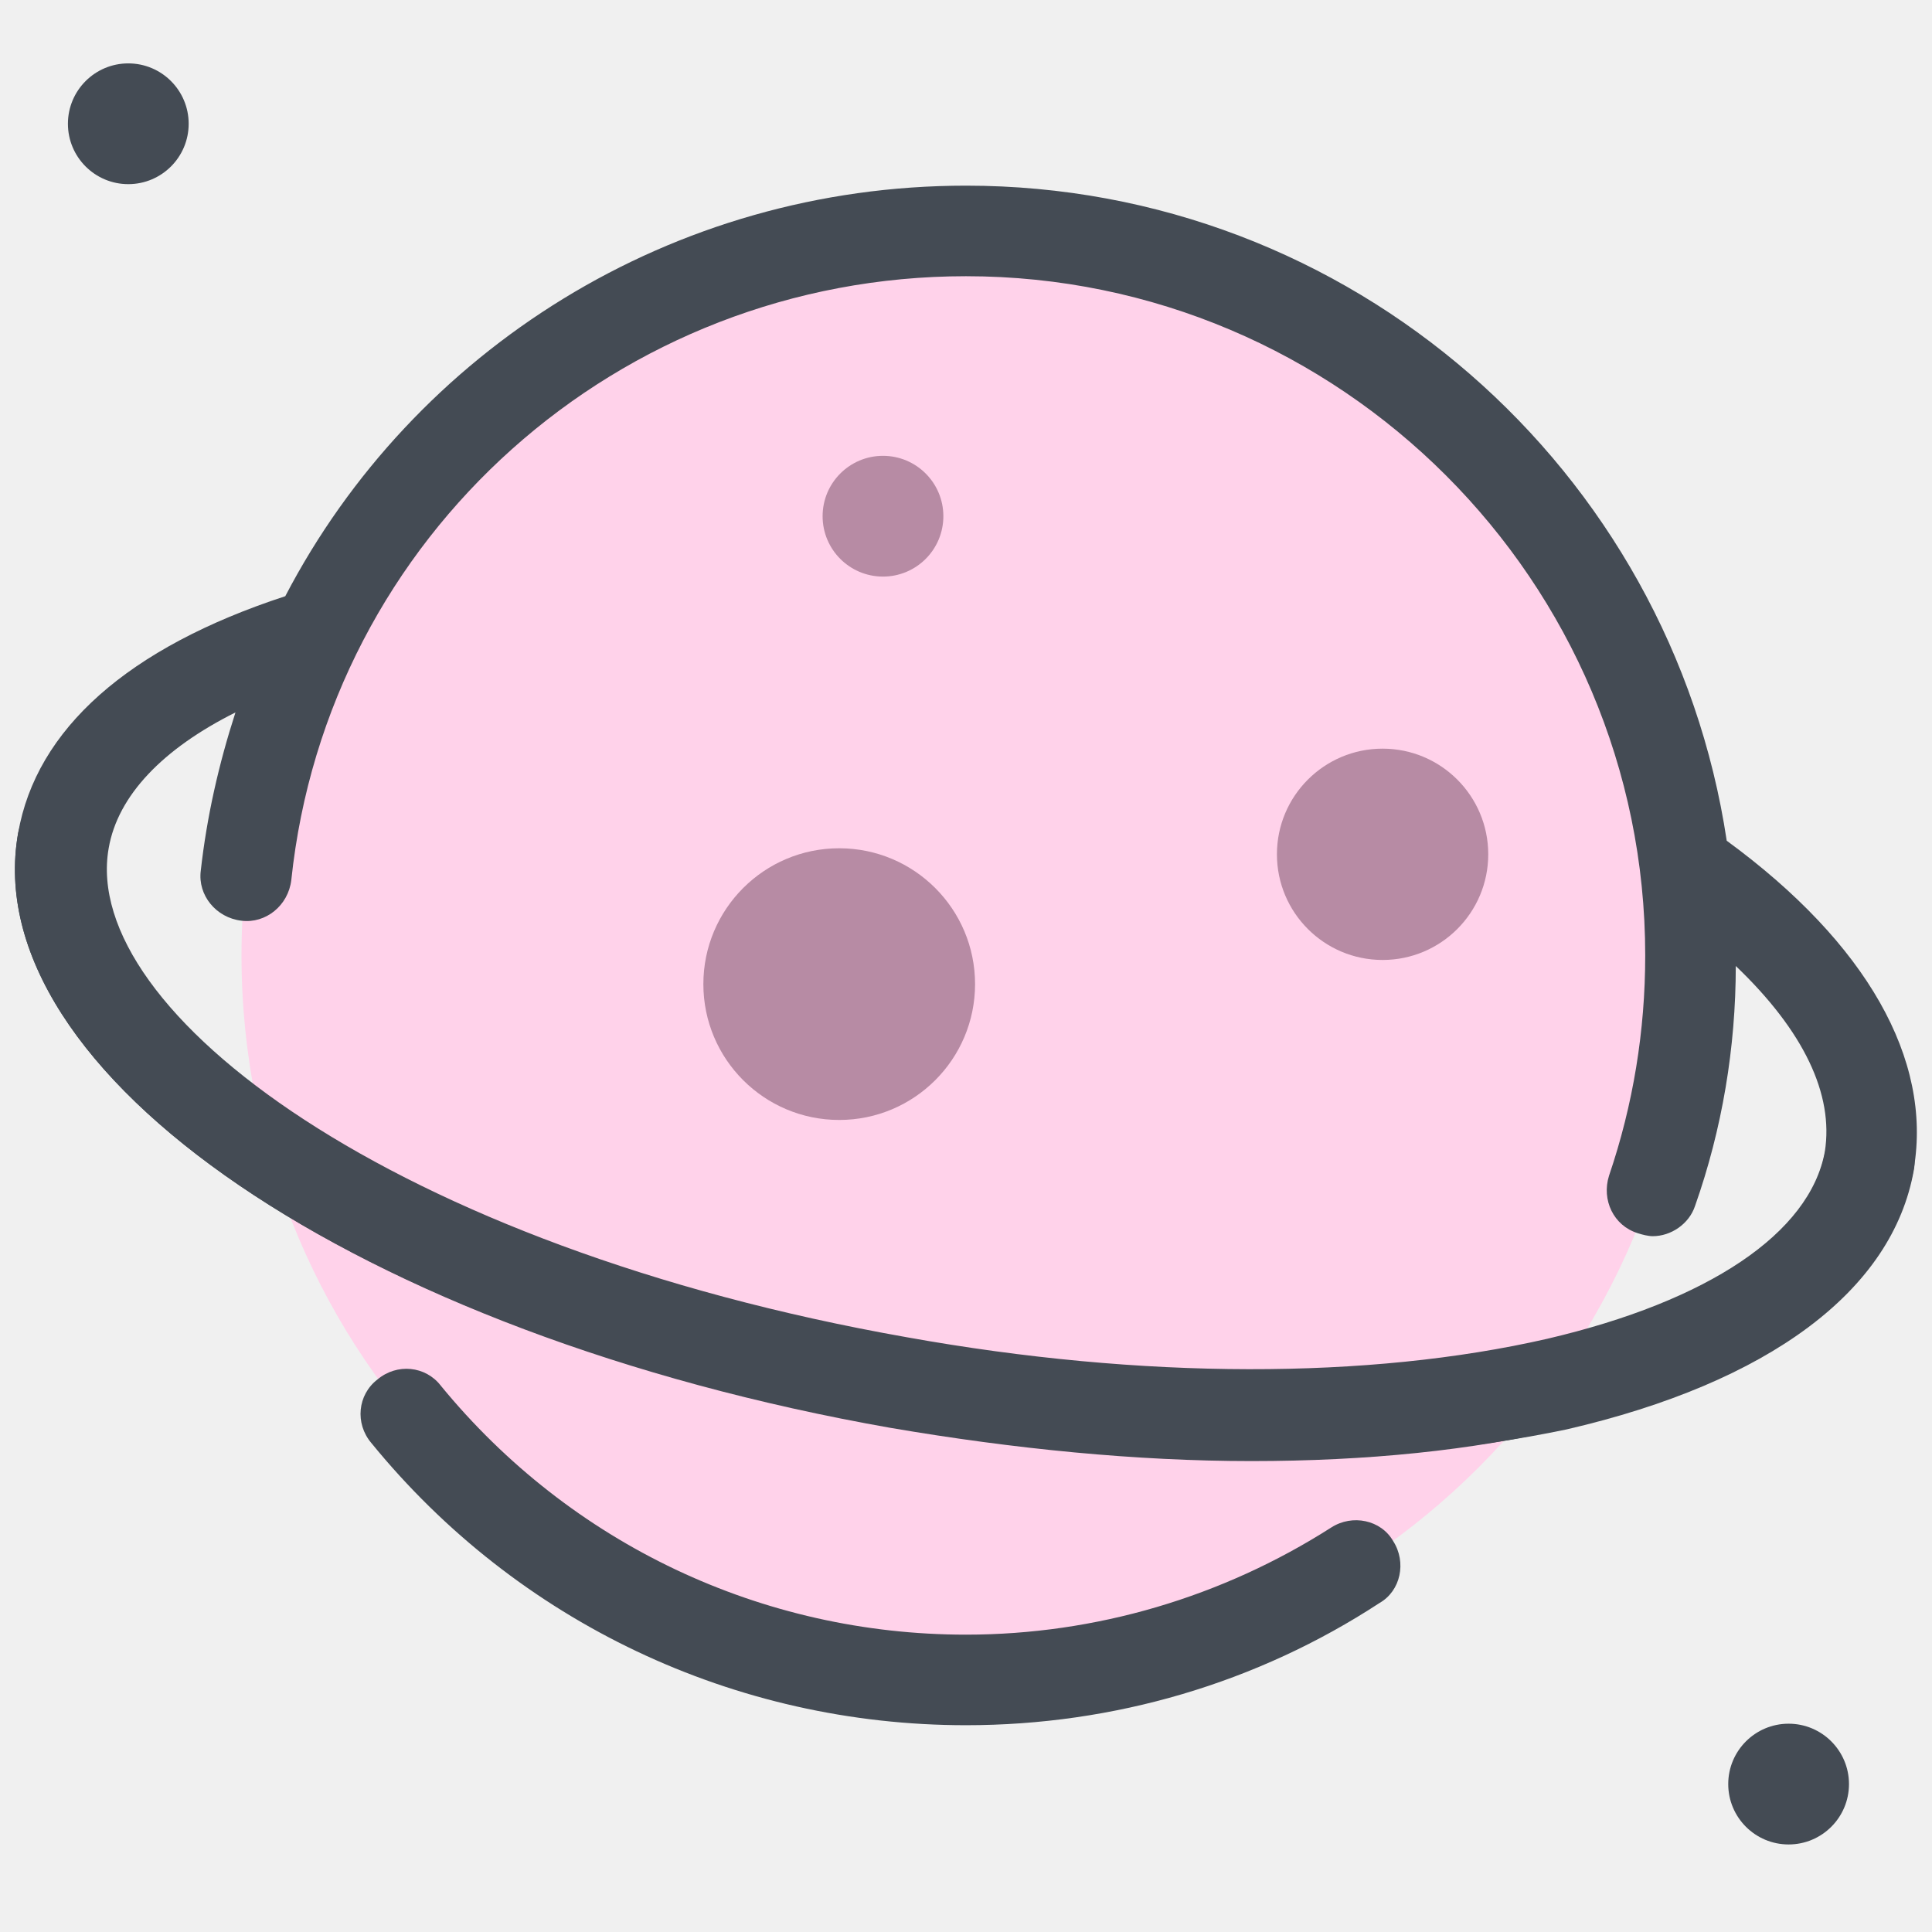
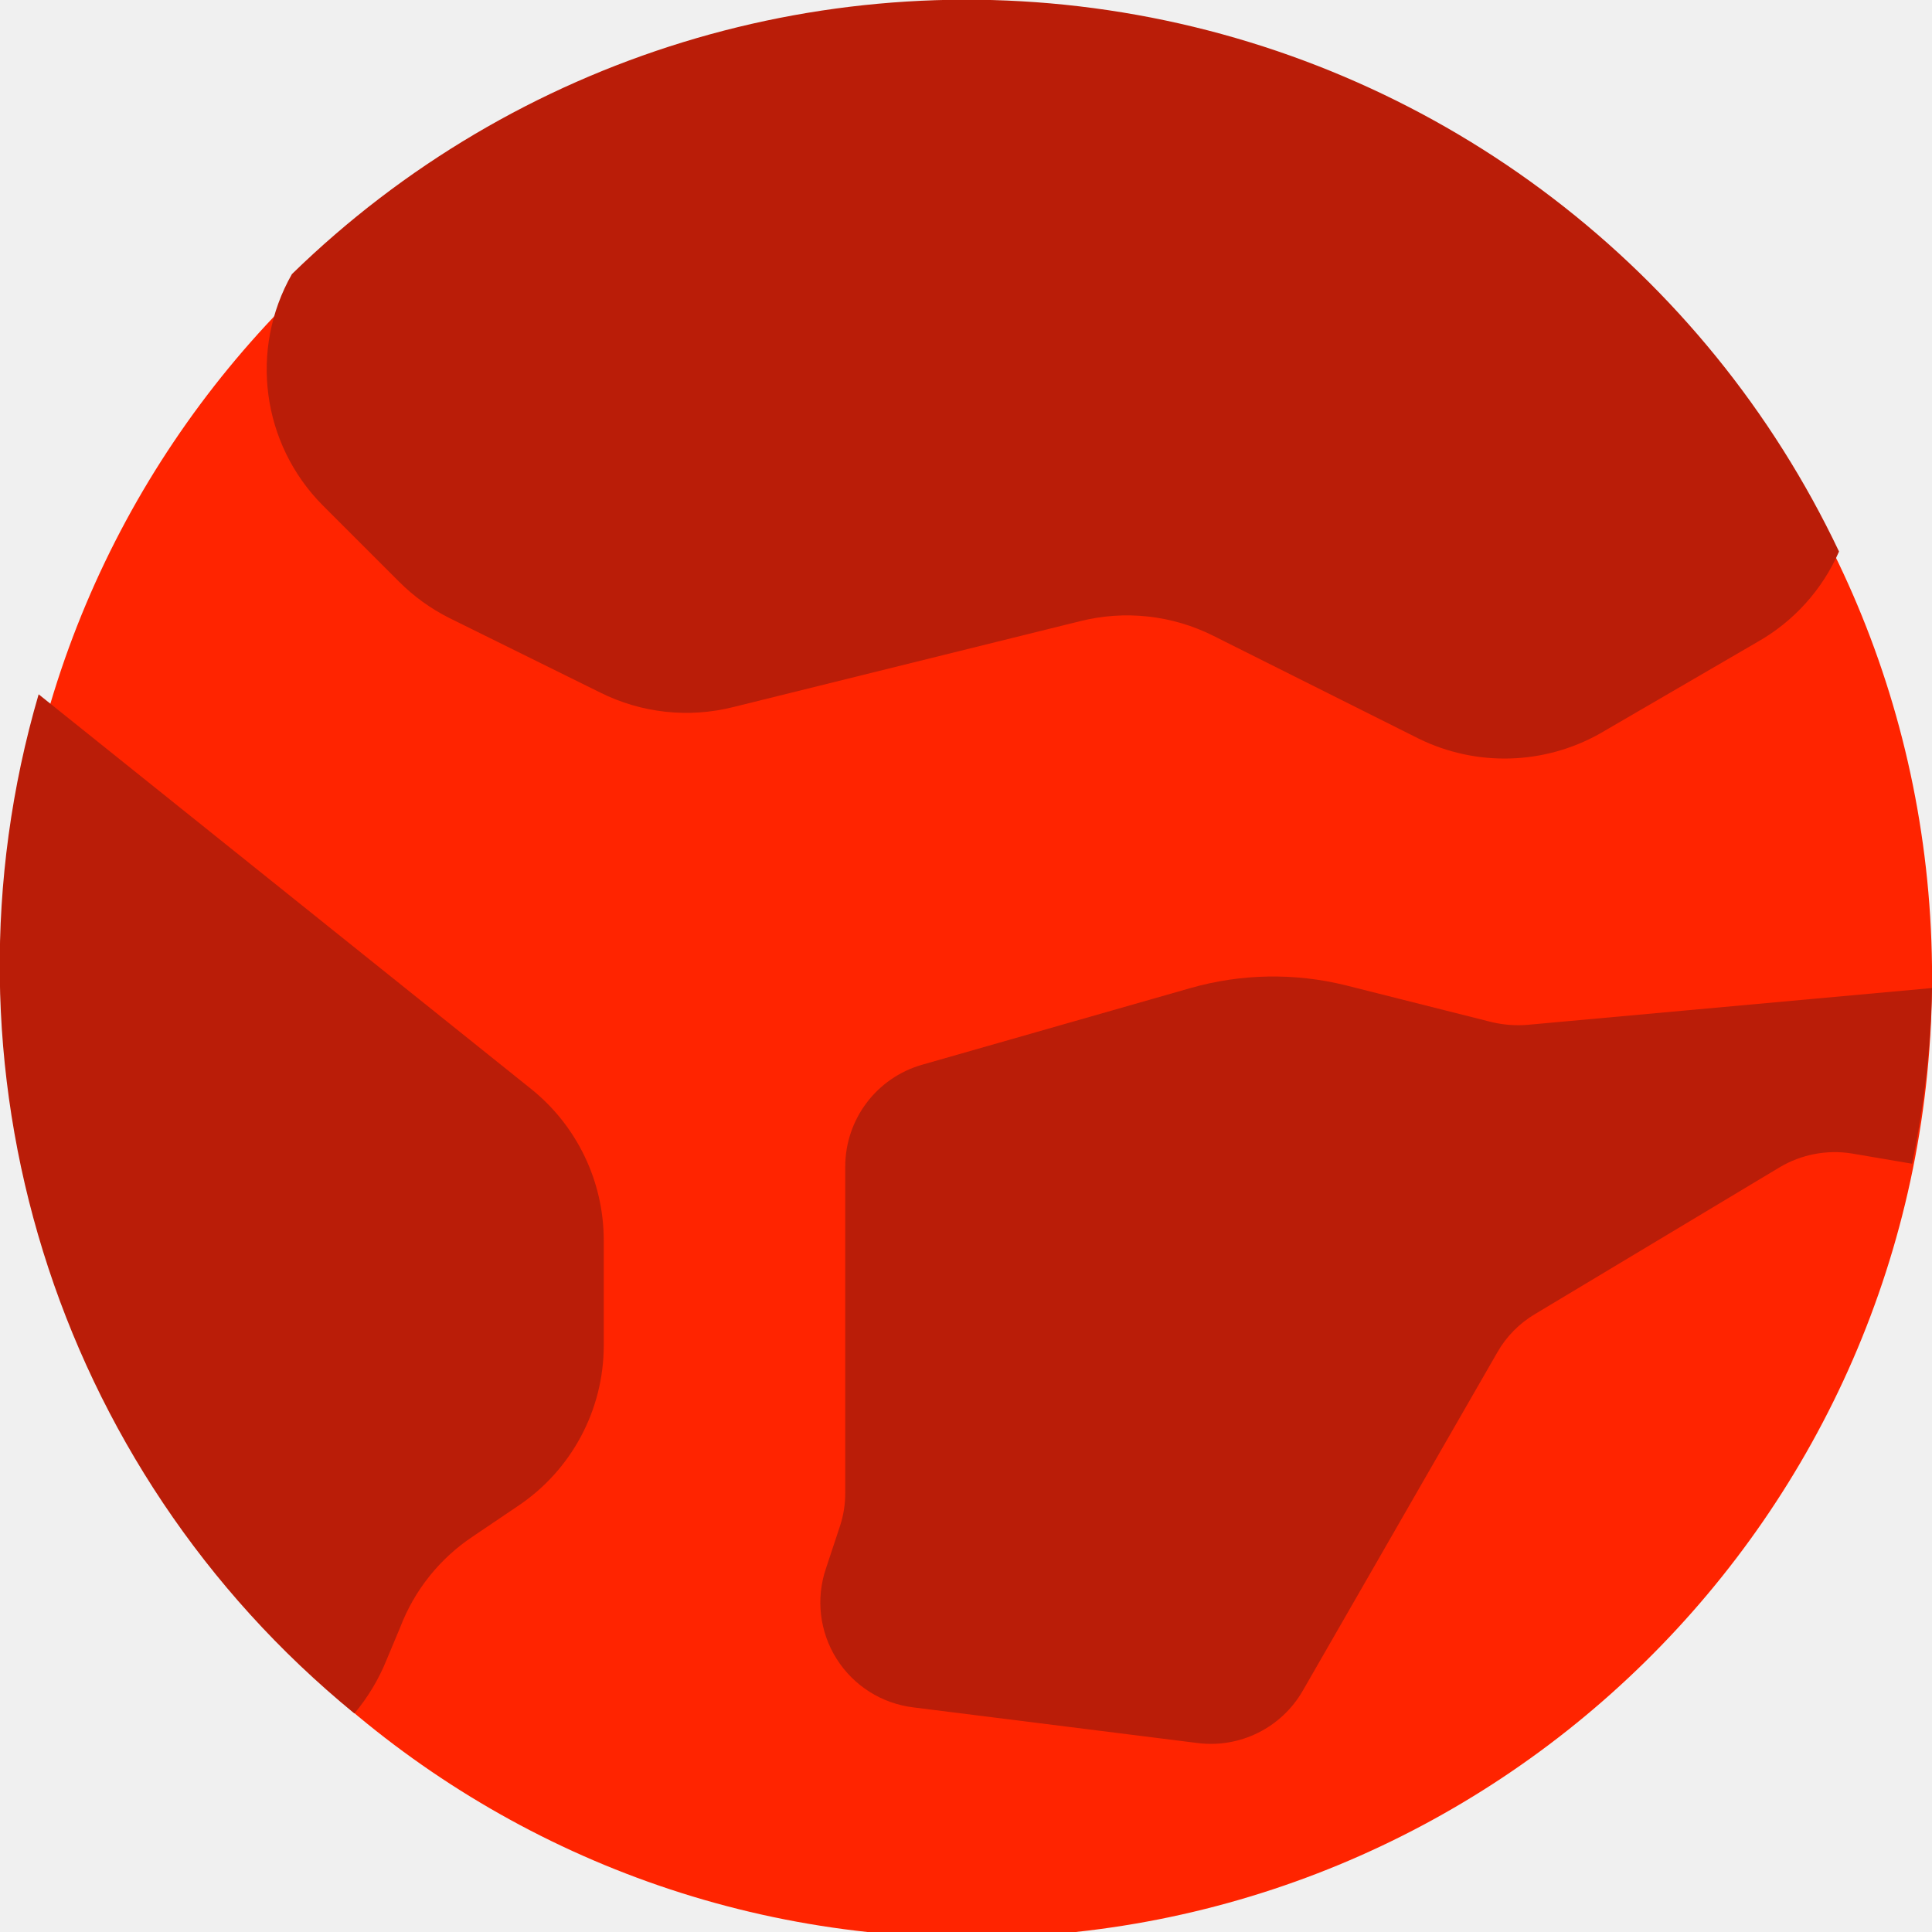
- <svg xmlns="http://www.w3.org/2000/svg" id="Layer_1" style="enable-background:new 0 0 128 128;" version="1.1" viewBox="0 0 128 128" xml:space="preserve">
-   <style type="text/css">
- 	.st0{fill:#FFFFFF;}
- 	.st1{fill:#E4E4E7;}
- 	.st2{fill:none;stroke:#444B54;stroke-width:6;stroke-linecap:round;stroke-linejoin:round;stroke-miterlimit:10;}
- 	.st3{fill:#AFAFBC;}
- 	.st4{fill:#EAD063;}
- 	.st5{fill:#242426;}
- 	.st6{fill:#F9DED4;}
- 	.st7{fill:#D8AC9E;}
- 	.st8{fill:#FFD0FF;}
- 	.st9{fill:#6575C1;}
- 	.st10{fill:#786F74;}
- 	.st11{fill:#9B9BA5;}
- 	.st12{fill:#FFD2EA;}
- 	.st13{fill:#B78BA4;}
- 	.st14{fill:#444B54;}
- 	.st15{fill:#5D5D8C;}
- 	.st16{fill:none;stroke:#FFFFFF;stroke-width:6;stroke-linecap:round;stroke-linejoin:round;stroke-miterlimit:10;}
- </style>
-   <g>
-     <circle class="st12" cx="64" cy="63.3" r="48" />
-   </g>
-   <g>
-     <path class="st14" d="M64,114.3c-15.3,0-29.7-6.8-39.4-18.7c-1.1-1.3-0.9-3.2,0.4-4.2c1.3-1.1,3.2-0.9,4.2,0.4   c8.6,10.5,21.3,16.5,34.8,16.5c8.6,0,17-2.5,24.2-7.1c1.4-0.9,3.3-0.5,4.1,0.9c0.9,1.4,0.5,3.3-0.9,4.1   C83.3,111.5,73.8,114.3,64,114.3z" />
-   </g>
-   <path class="st14" d="M114.4,55.7C110.7,31.1,89.5,12.3,64,12.3c-19.5,0-36.6,10.9-45.1,27.2C8.5,42.9,2.4,48.3,1.2,55.2  C-1.6,71.1,23.8,88.4,59,94.6c8.2,1.4,16.3,2.2,23.9,2.2c7.6,0,14.7-0.7,20.9-2.2c13.4-3.1,21.5-9.2,23-17.2  C128,70.2,123.7,62.5,114.4,55.7z M120.9,76.3c-1,5.4-7.7,9.9-18.4,12.4c-11.8,2.7-26.8,2.7-42.4-0.1c-34-6-54.8-21.6-52.9-32.4  c0.6-3.5,3.6-6.6,8.4-9c-1.1,3.4-1.9,6.9-2.3,10.5c-0.2,1.6,1,3.1,2.7,3.3c1.6,0.2,3.1-1,3.3-2.7C21.7,35.5,41,18.3,64,18.3  c24.8,0,45,20.2,45,45c0,5-0.8,9.9-2.4,14.6c-0.5,1.6,0.3,3.3,1.9,3.8c0.3,0.1,0.7,0.2,1,0.2c1.2,0,2.4-0.8,2.8-2  c1.8-5.1,2.7-10.5,2.7-15.9C119.5,68.3,121.5,72.5,120.9,76.3z" />
-   <g>
-     <path class="st14" d="M82.9,96.7c-7.6,0-15.7-0.7-23.9-2.2C23.8,88.4-1.6,71.1,1.2,55.2c0.3-1.6,1.9-2.7,3.5-2.4   c1.6,0.3,2.7,1.8,2.4,3.5C5.2,67.1,26,82.7,60.1,88.7c15.6,2.8,30.7,2.8,42.4,0.1c10.7-2.5,17.4-7,18.4-12.4   c0.3-1.6,1.9-2.7,3.5-2.4c1.6,0.3,2.7,1.8,2.4,3.5c-1.4,8-9.6,14.1-23,17.2C97.6,96,90.5,96.7,82.9,96.7z" />
-   </g>
-   <g>
-     <g>
-       <circle class="st13" cx="55.6" cy="65.2" r="9" />
-     </g>
-     <g>
-       <circle class="st13" cx="58.5" cy="34.2" r="4" />
-     </g>
-     <g>
-       <circle class="st14" cx="8.5" cy="8.2" r="4" />
-     </g>
-     <g>
-       <circle class="st14" cx="118.5" cy="118.2" r="4" />
-     </g>
-     <g>
-       <circle class="st13" cx="91.6" cy="56.6" r="7" />
+ <svg xmlns="http://www.w3.org/2000/svg" viewBox="0 0 64 64">
+   <defs>
+     <style>.cls-1{fill:#ff2400;}.cls-2{fill:#ba1d08;}</style>
+   </defs>
+   <g id="Layer_2" data-name="Layer 2">
+     <g id="Layer_1-2" data-name="Layer 1">
+       <path class="cls-1" d="M64,32c0,.24,0,.49,0,.73A31.82,31.82,0,1,1,64,32Z" />
+       <path class="cls-2" d="M60.92,18.27a6.37,6.37,0,0,1-2.71,3L53,24.3a6.45,6.45,0,0,1-6,.17l-6.81-3.41a6.38,6.38,0,0,0-4.42-.48L24.3,23.42a6.38,6.38,0,0,1-4.42-.48l-5-2.47a6.43,6.43,0,0,1-1.67-1.21l-2.52-2.52A6.39,6.39,0,0,1,9.67,9.08a32,32,0,0,1,51.25,9.19Z" />
+       <path class="cls-2" d="M20,41.08v3.49a6.4,6.4,0,0,1-2.86,5.33l-1.48,1a6.32,6.32,0,0,0-2.4,3L12.8,55a6.6,6.6,0,0,1-1.06,1.76A32,32,0,0,1,1.28,23L17.59,36.07A6.43,6.43,0,0,1,20,41.08Z" />
+       <path class="cls-2" d="M64,32.73a31.82,31.82,0,0,1-.66,5.82l-2-.34a3.57,3.57,0,0,0-2.39.46l-8.1,4.86a3.46,3.46,0,0,0-1.25,1.27L43.16,56a3.51,3.51,0,0,1-3.49,1.74l-9.41-1.18a3.5,3.5,0,0,1-2.9-4.6l.46-1.39A3.49,3.49,0,0,0,28,49.43V38.65a3.51,3.51,0,0,1,2.55-3.38l8.89-2.54a10,10,0,0,1,5.14-.09l4.84,1.22a3.83,3.83,0,0,0,1.17.09Z" />
    </g>
  </g>
</svg>
